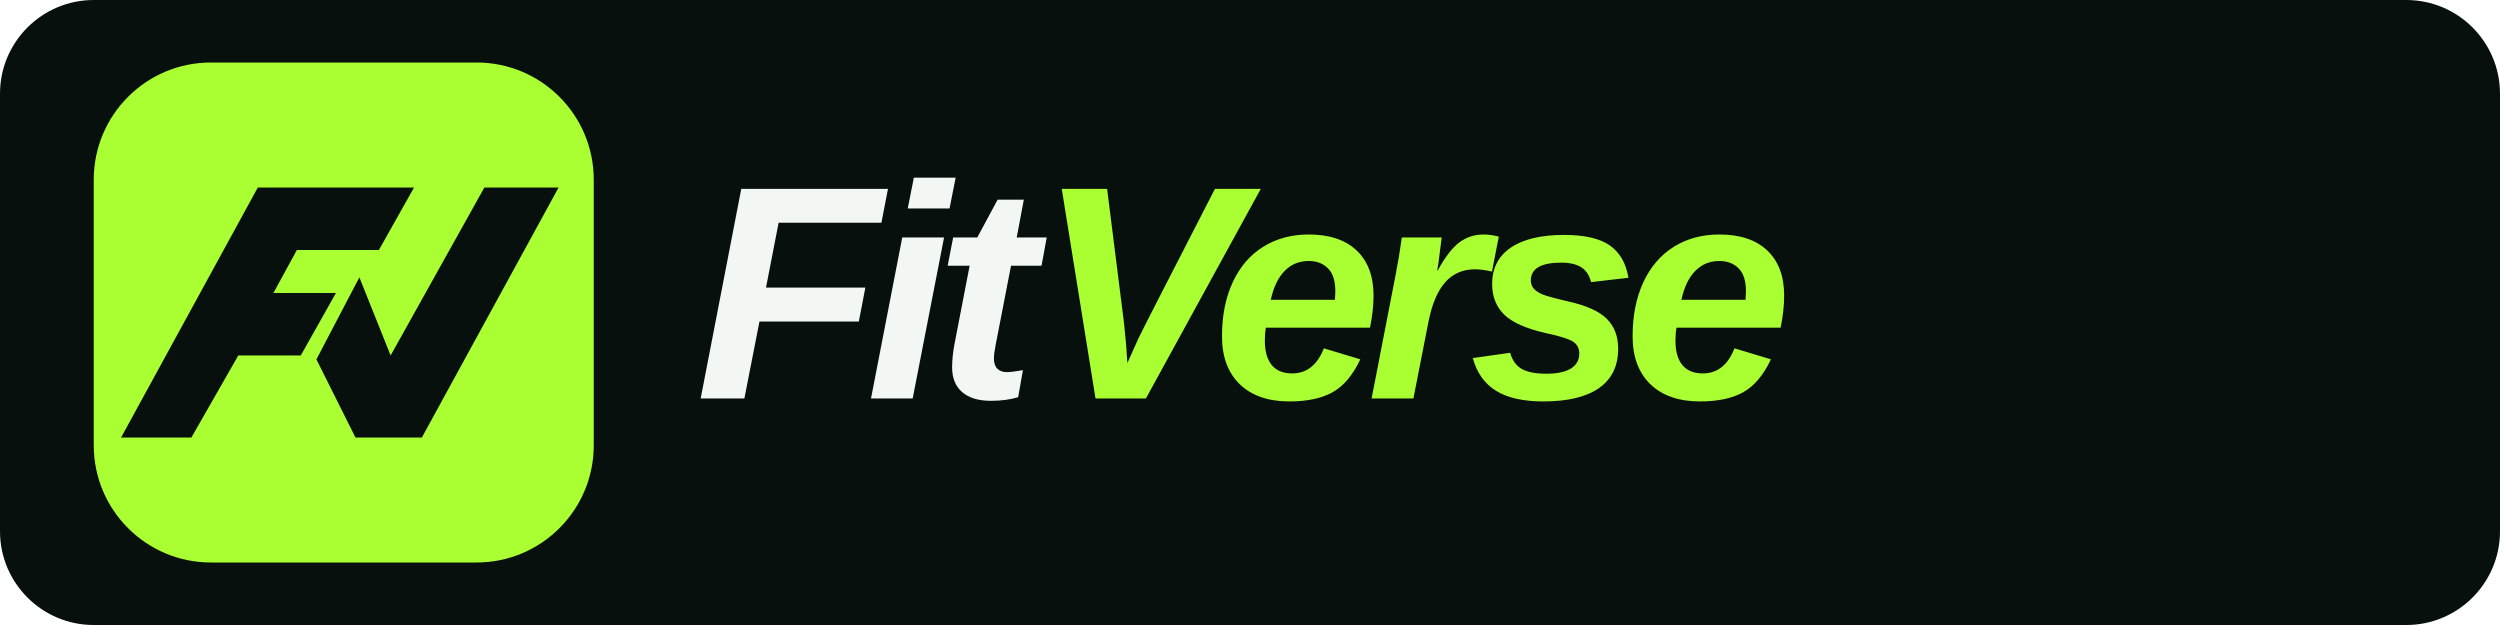
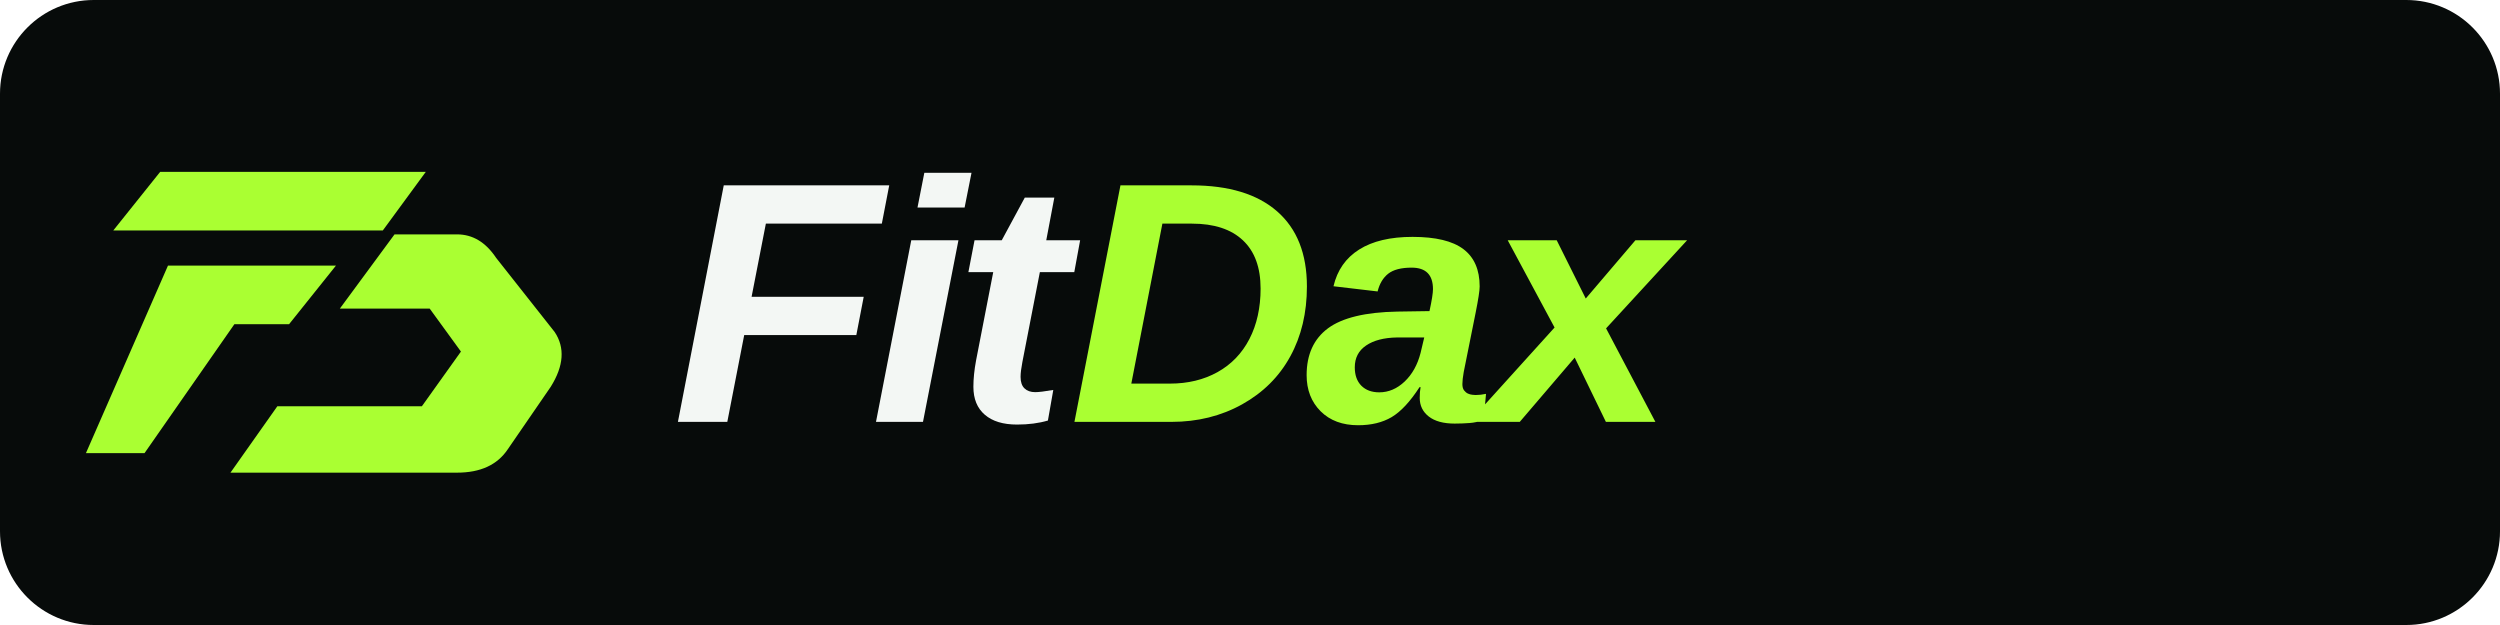
- <svg xmlns="http://www.w3.org/2000/svg" viewBox="0 0 640 160" role="img" aria-labelledby="title">
-   <rect width="640" height="160" rx="24" fill="#08100d" />
-   <g transform="translate(24 16)">
-     <rect width="128" height="128" rx="30" fill="#aaff32" />
-     <path d="M42 32H82L73 48H52L46 59H62L53 75H37L25 96H7Z M68 55L76 75L100 32H119L84 96H67L57 76Z" fill="#08100d" />
+ <svg xmlns="http://www.w3.org/2000/svg" viewBox="0 0 640 160" role="img" aria-label="FitDax">
+   <rect width="640" height="160" rx="24" fill="#070b0a" />
+   <g transform="translate(22 16)" color="#aaff32">
+     <path d="M19 28H87L76 43H7ZM21 52H64L52 67H38L15 100H0ZM79 44H95Q101 44 105 50L120 69Q124 75 119 83L108 99Q104 105 95 105H37L49 88H86L96 74L88 63H65Z" fill="currentColor" />
  </g>
-   <text x="178" y="102" fill="#f3f7f4" font-family="Arial,Helvetica,sans-serif" font-size="78" font-style="italic" font-weight="900" letter-spacing="-4">Fit<tspan fill="#aaff32">Verse</tspan>
+   <text x="172" y="108" font-family="Arial,Helvetica,sans-serif" font-size="88" font-style="italic" font-weight="900" letter-spacing="-3" fill="#f3f7f4">Fit<tspan fill="#aaff32">Dax</tspan>
  </text>
</svg>
